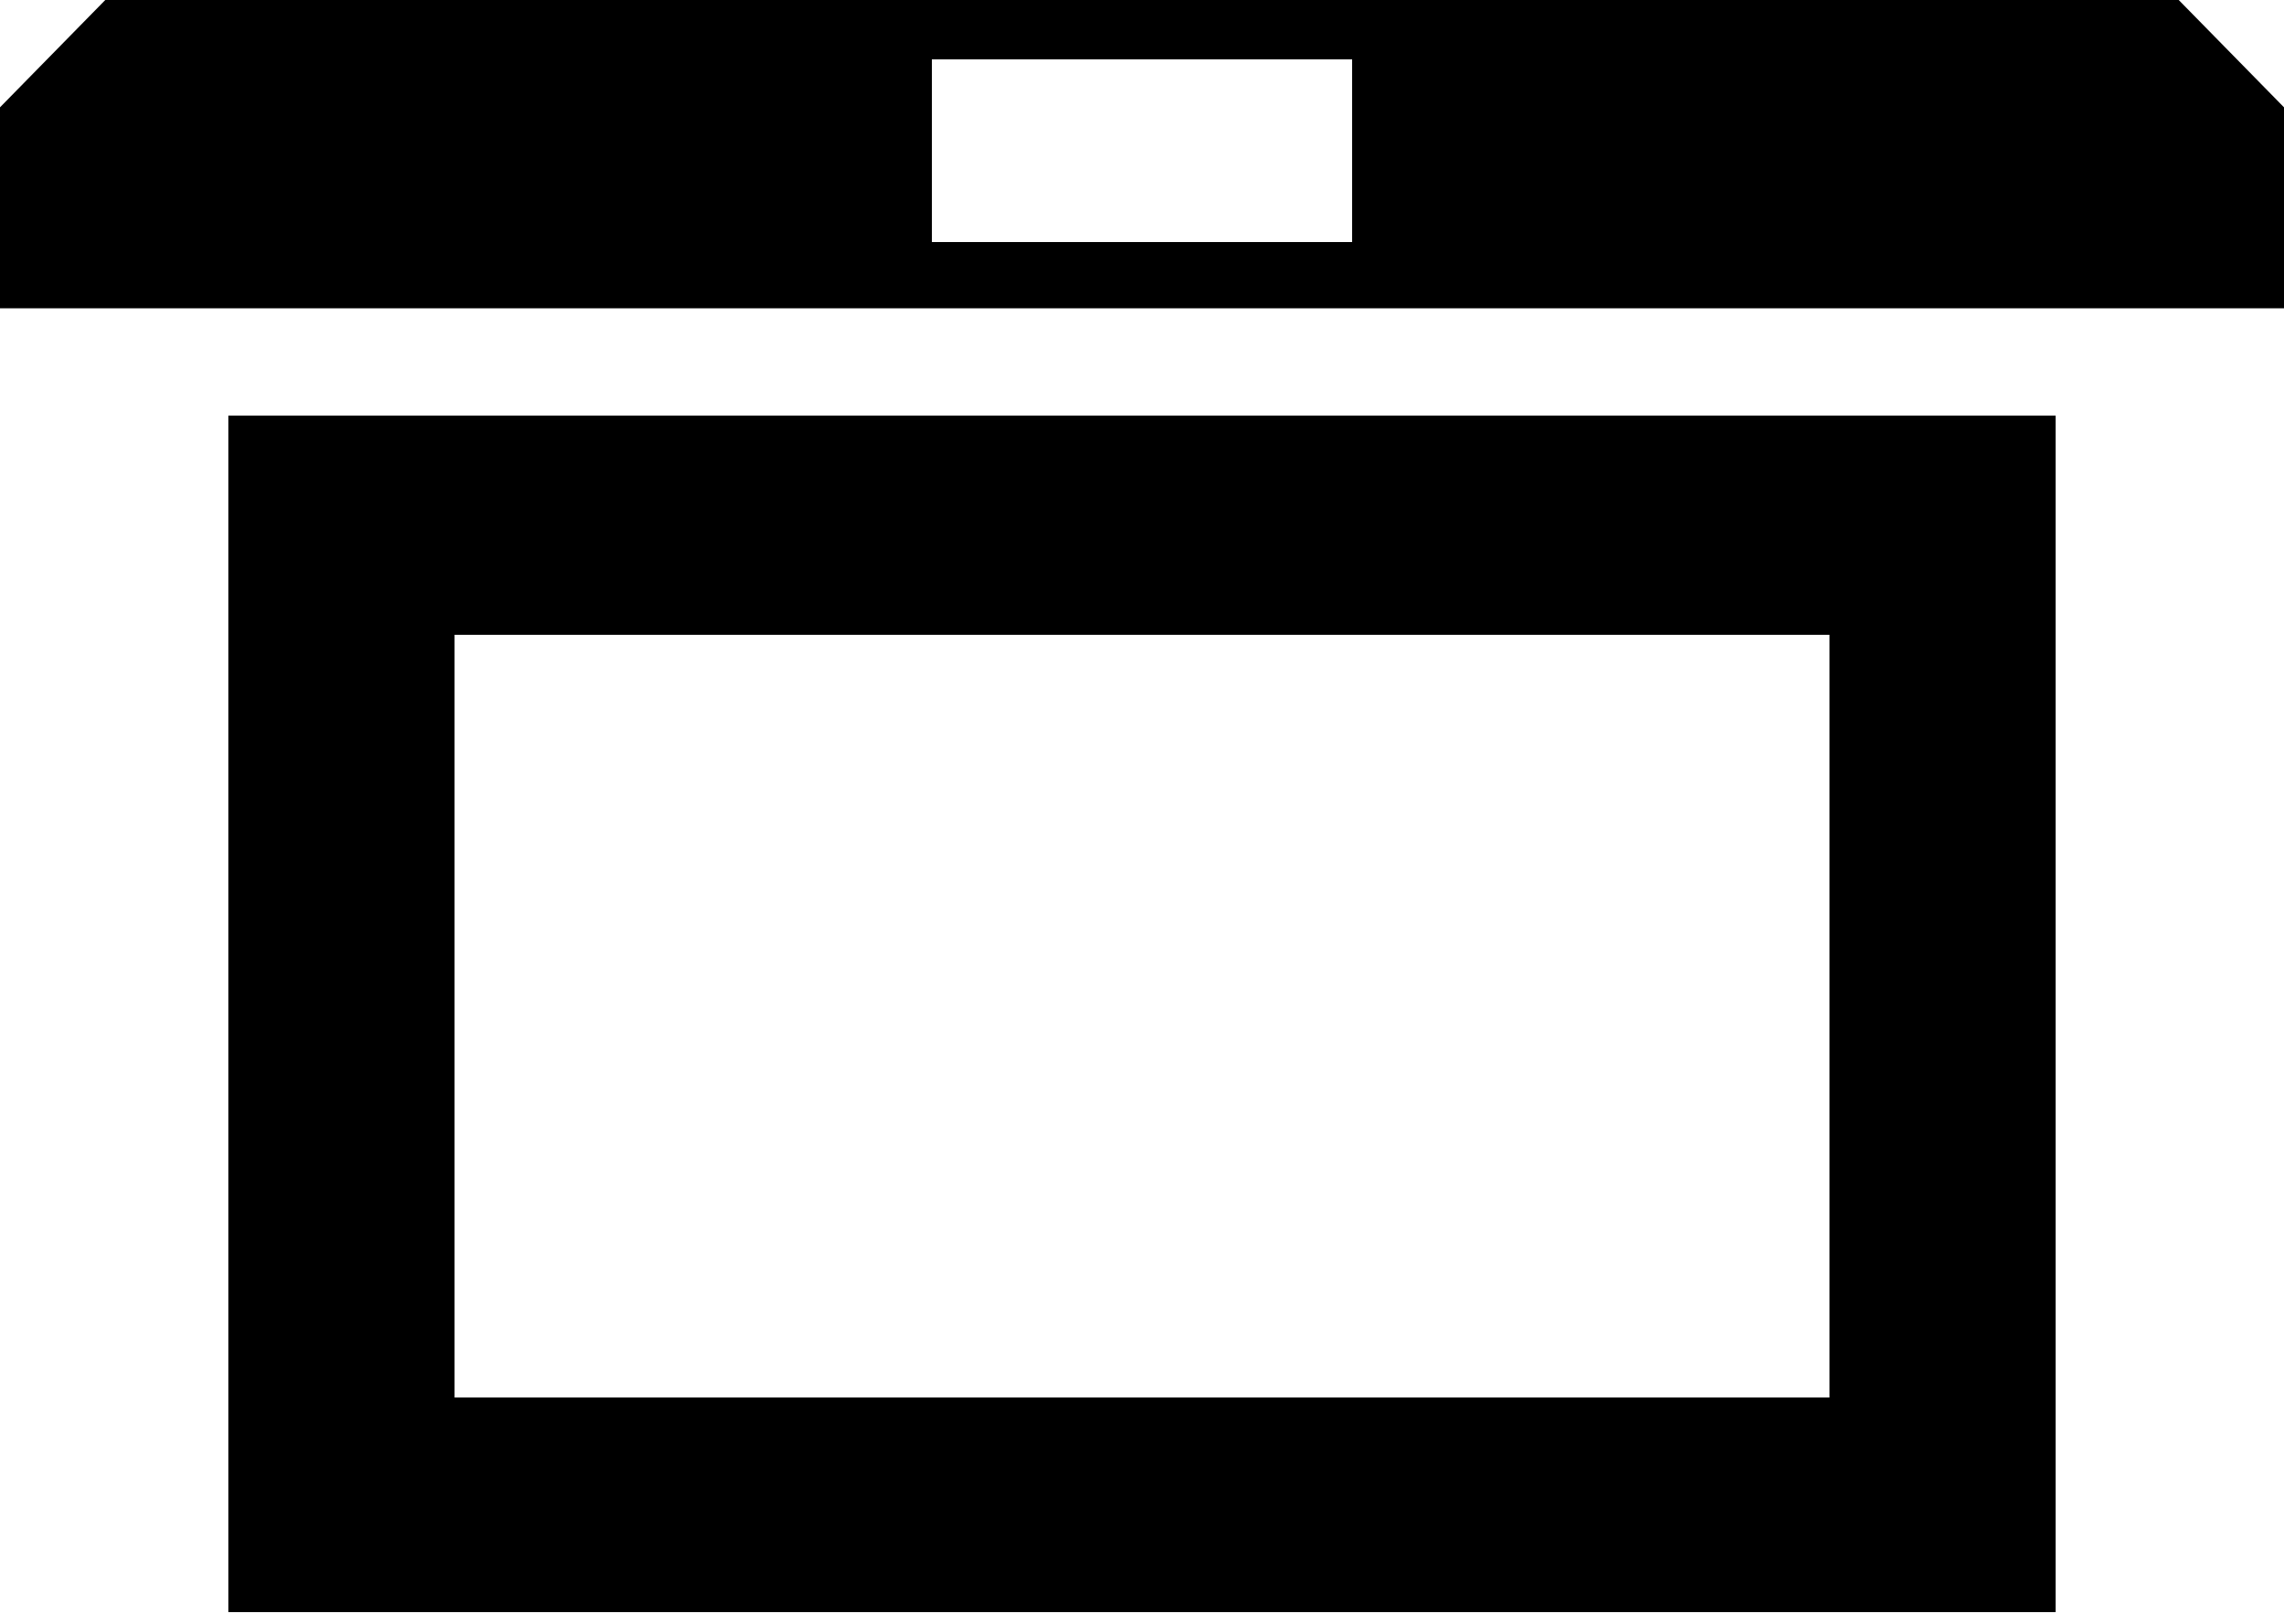
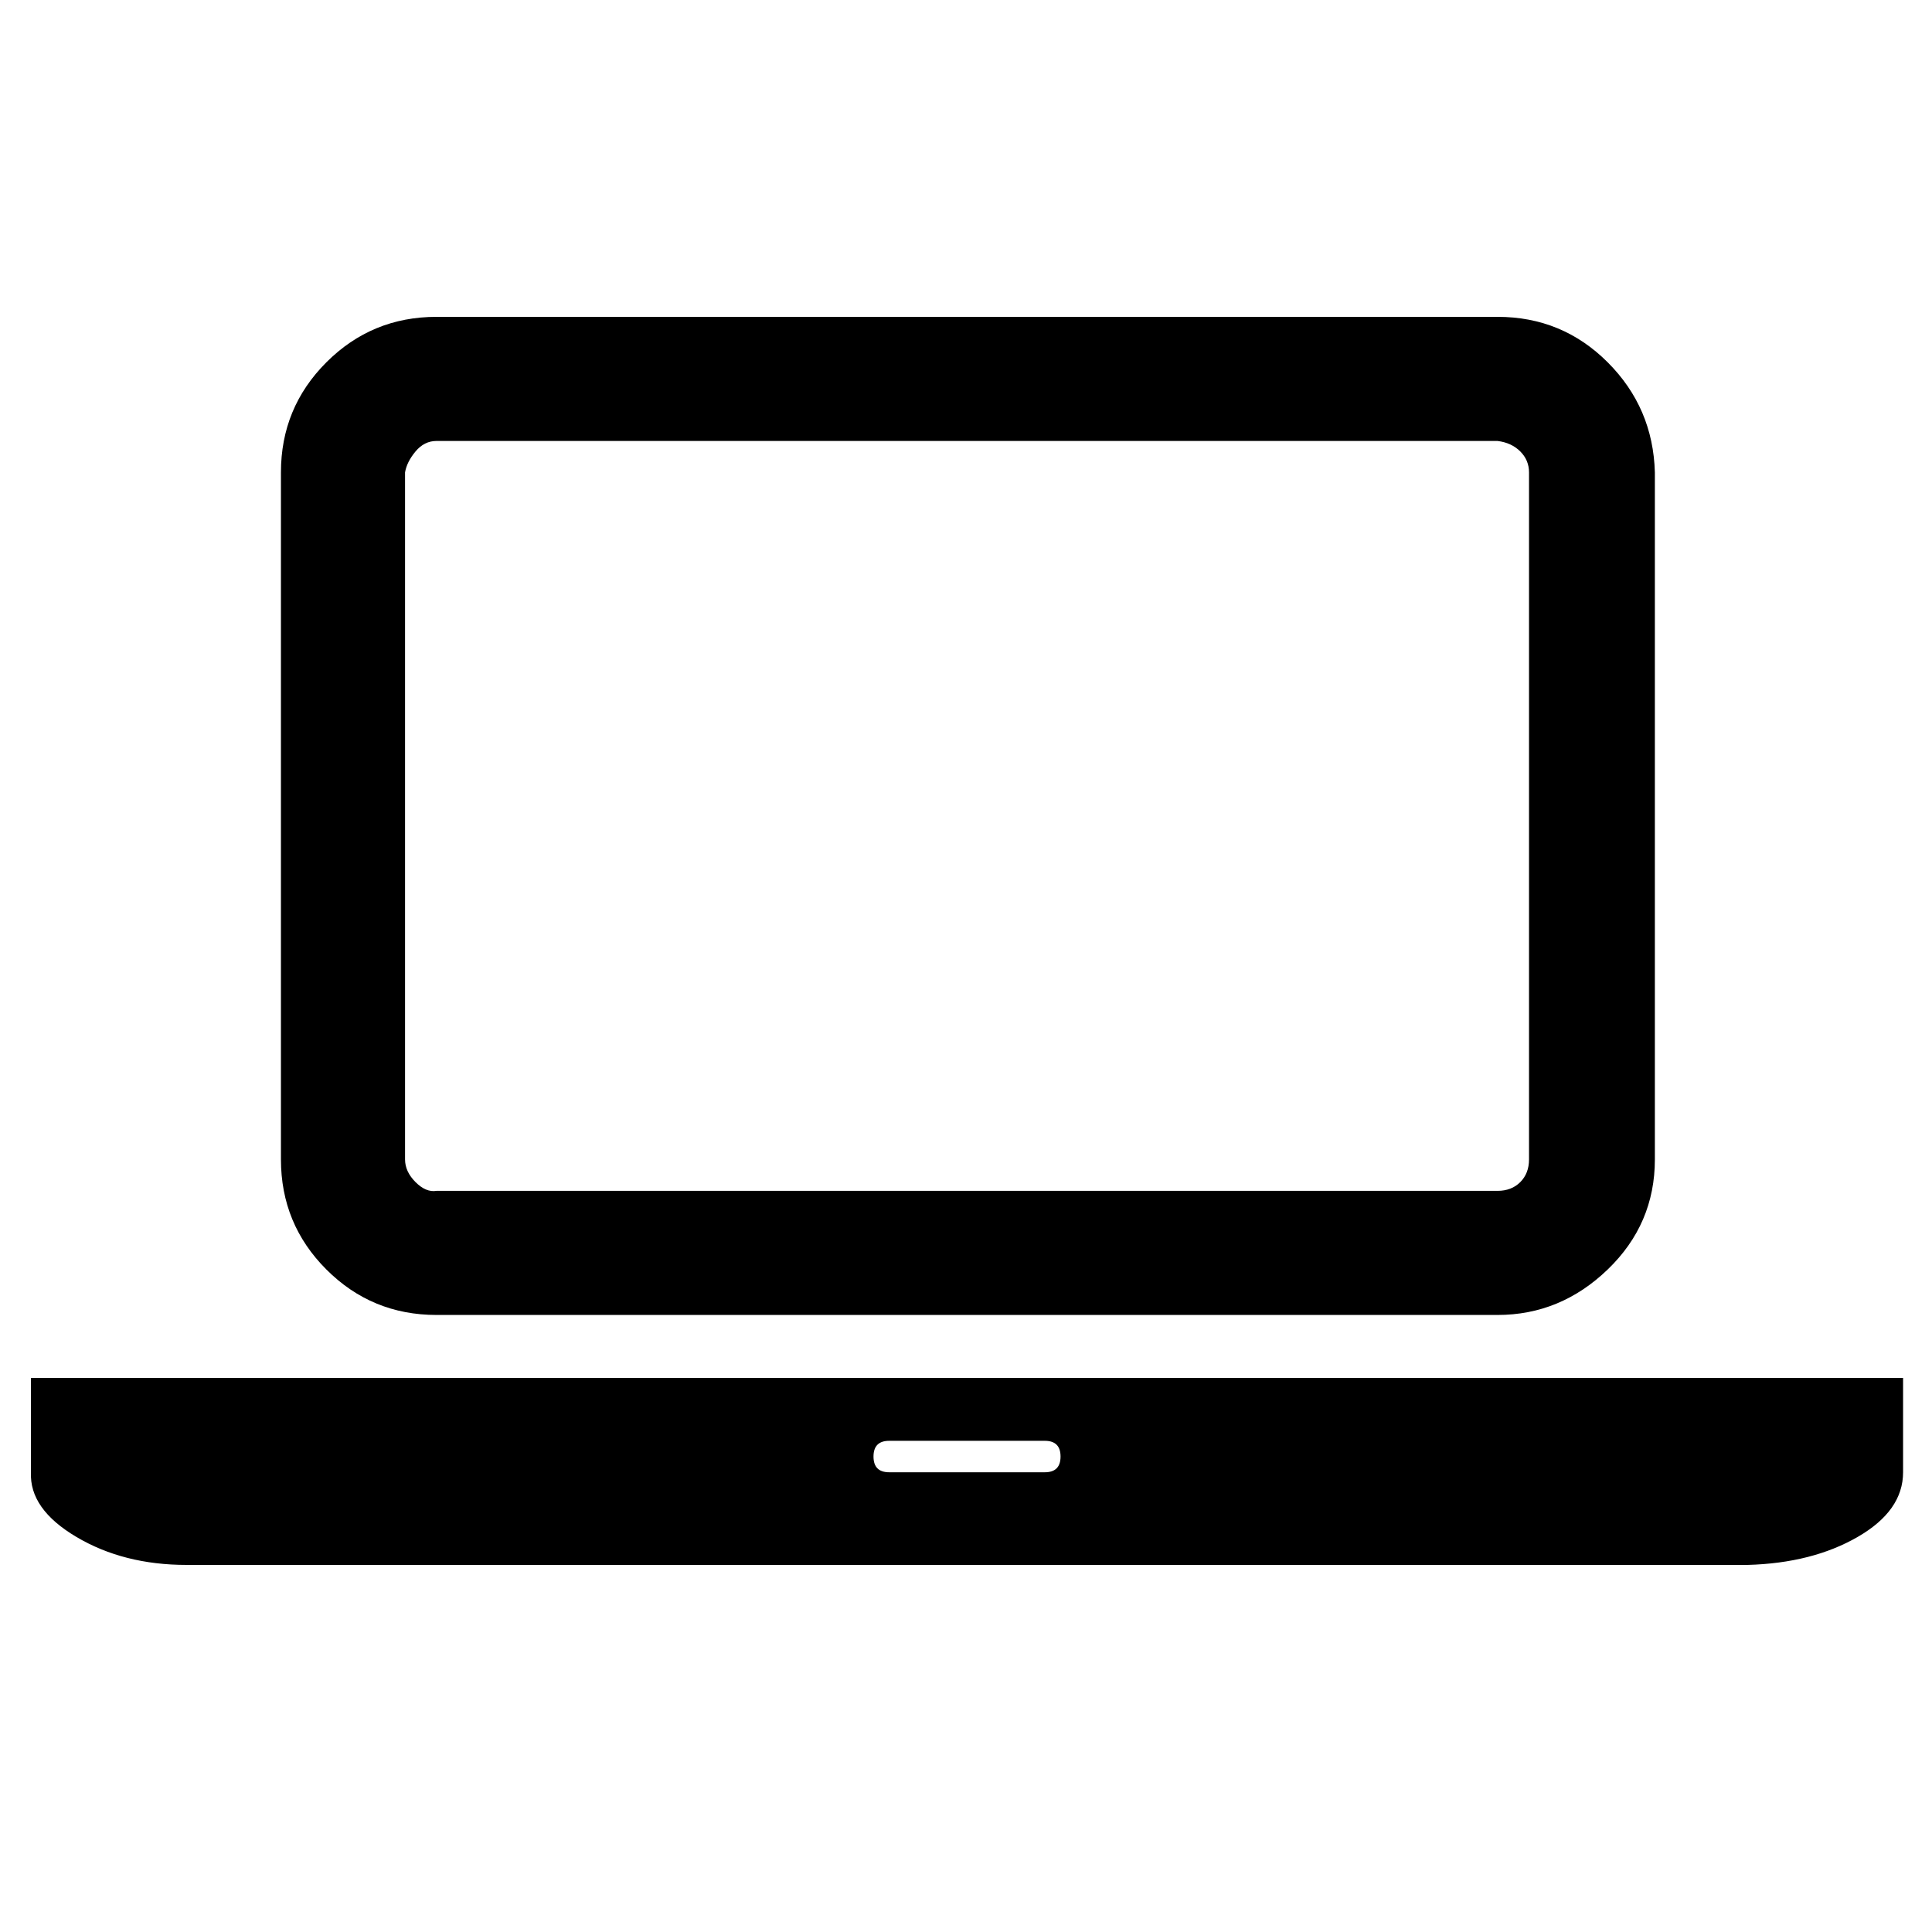
- <svg xmlns="http://www.w3.org/2000/svg" version="1.1" xml:space="preserve">
-   <path d="M0 47l0 88 1000 0 0-88-51-52-898 0z m100 135l0 524 800 0 0-524-800 0z m99 96l602 0 0 334-602 0 0-334z m209-252l184 0 0 80-184 0 0-80z" />
+ <svg xmlns="http://www.w3.org/2000/svg" version="1.1" id="Capa_1" x="0px" y="0px" width="500px" height="500px" viewBox="0 0 500 500" enable-background="new 0 0 500 500" xml:space="preserve">
+   <path d="M112.969,340.311c-11.158,0-20.659-3.922-28.5-11.763c-7.841-7.842-11.762-17.342-11.762-28.501V122.261  c0-11.158,3.921-20.658,11.762-28.499C92.31,85.921,101.811,82,112.969,82h274.595c11.159,0,20.658,3.921,28.5,11.762  c7.842,7.841,11.911,17.341,12.215,28.499v177.786c0,11.159-4.072,20.659-12.215,28.501c-8.145,7.841-17.644,11.763-28.5,11.763  H112.969z M104.826,122.261v177.786c0,2.111,0.905,4.072,2.714,5.883c1.81,1.809,3.619,2.563,5.429,2.262h274.596  c2.412,0,4.374-0.754,5.882-2.262c1.507-1.509,2.262-3.469,2.262-5.883V122.261c0-2.111-0.755-3.92-2.262-5.428  c-1.508-1.507-3.47-2.413-5.882-2.713H112.969c-2.111,0-3.921,0.904-5.429,2.713C106.032,118.643,105.127,120.452,104.826,122.261z   M452.253,356.596h40.263v24.428c0,6.636-3.921,12.216-11.761,16.738c-7.843,4.523-17.342,6.938-28.502,7.238H48.278  c-10.857,0-20.357-2.413-28.5-7.238c-8.143-4.824-12.064-10.404-11.762-16.738v-24.428H452.253L452.253,356.596z M270.396,381.023  c2.713,0,4.072-1.356,4.072-4.071c0-2.714-1.359-4.071-4.072-4.071h-40.263c-2.713,0-4.071,1.357-4.071,4.071  c0,2.715,1.358,4.071,4.071,4.071H270.396z" />
</svg>
